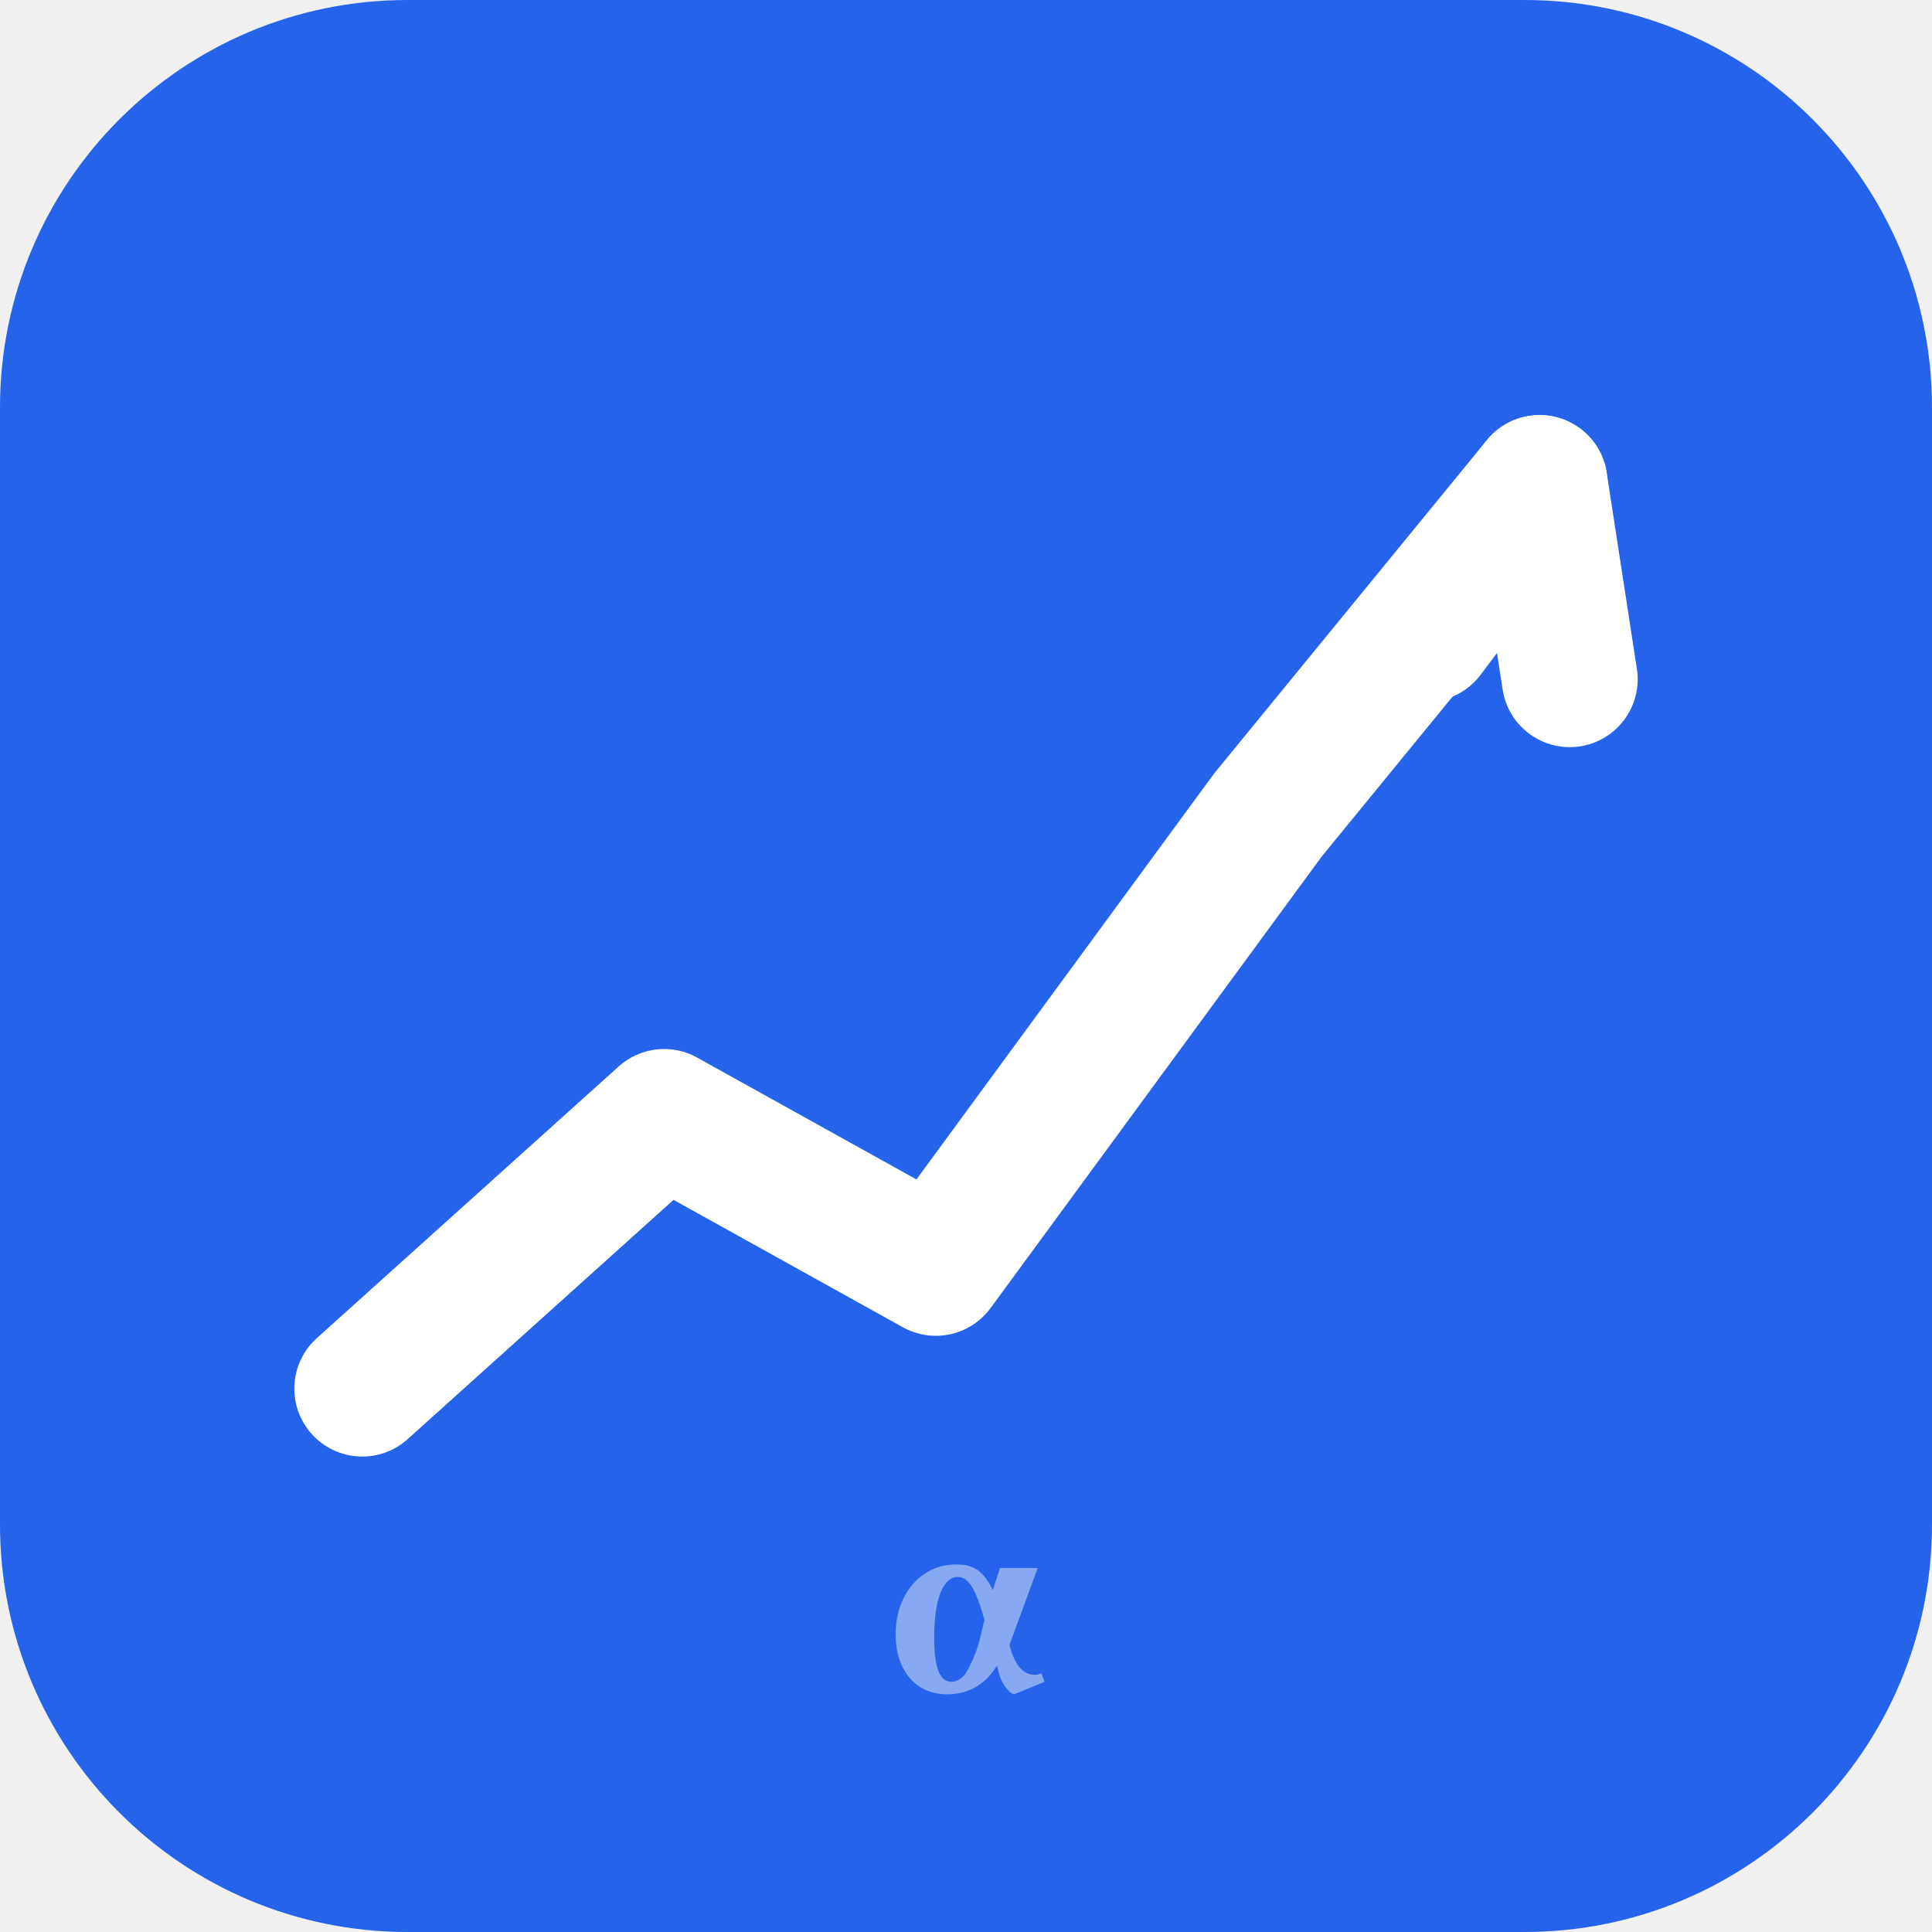
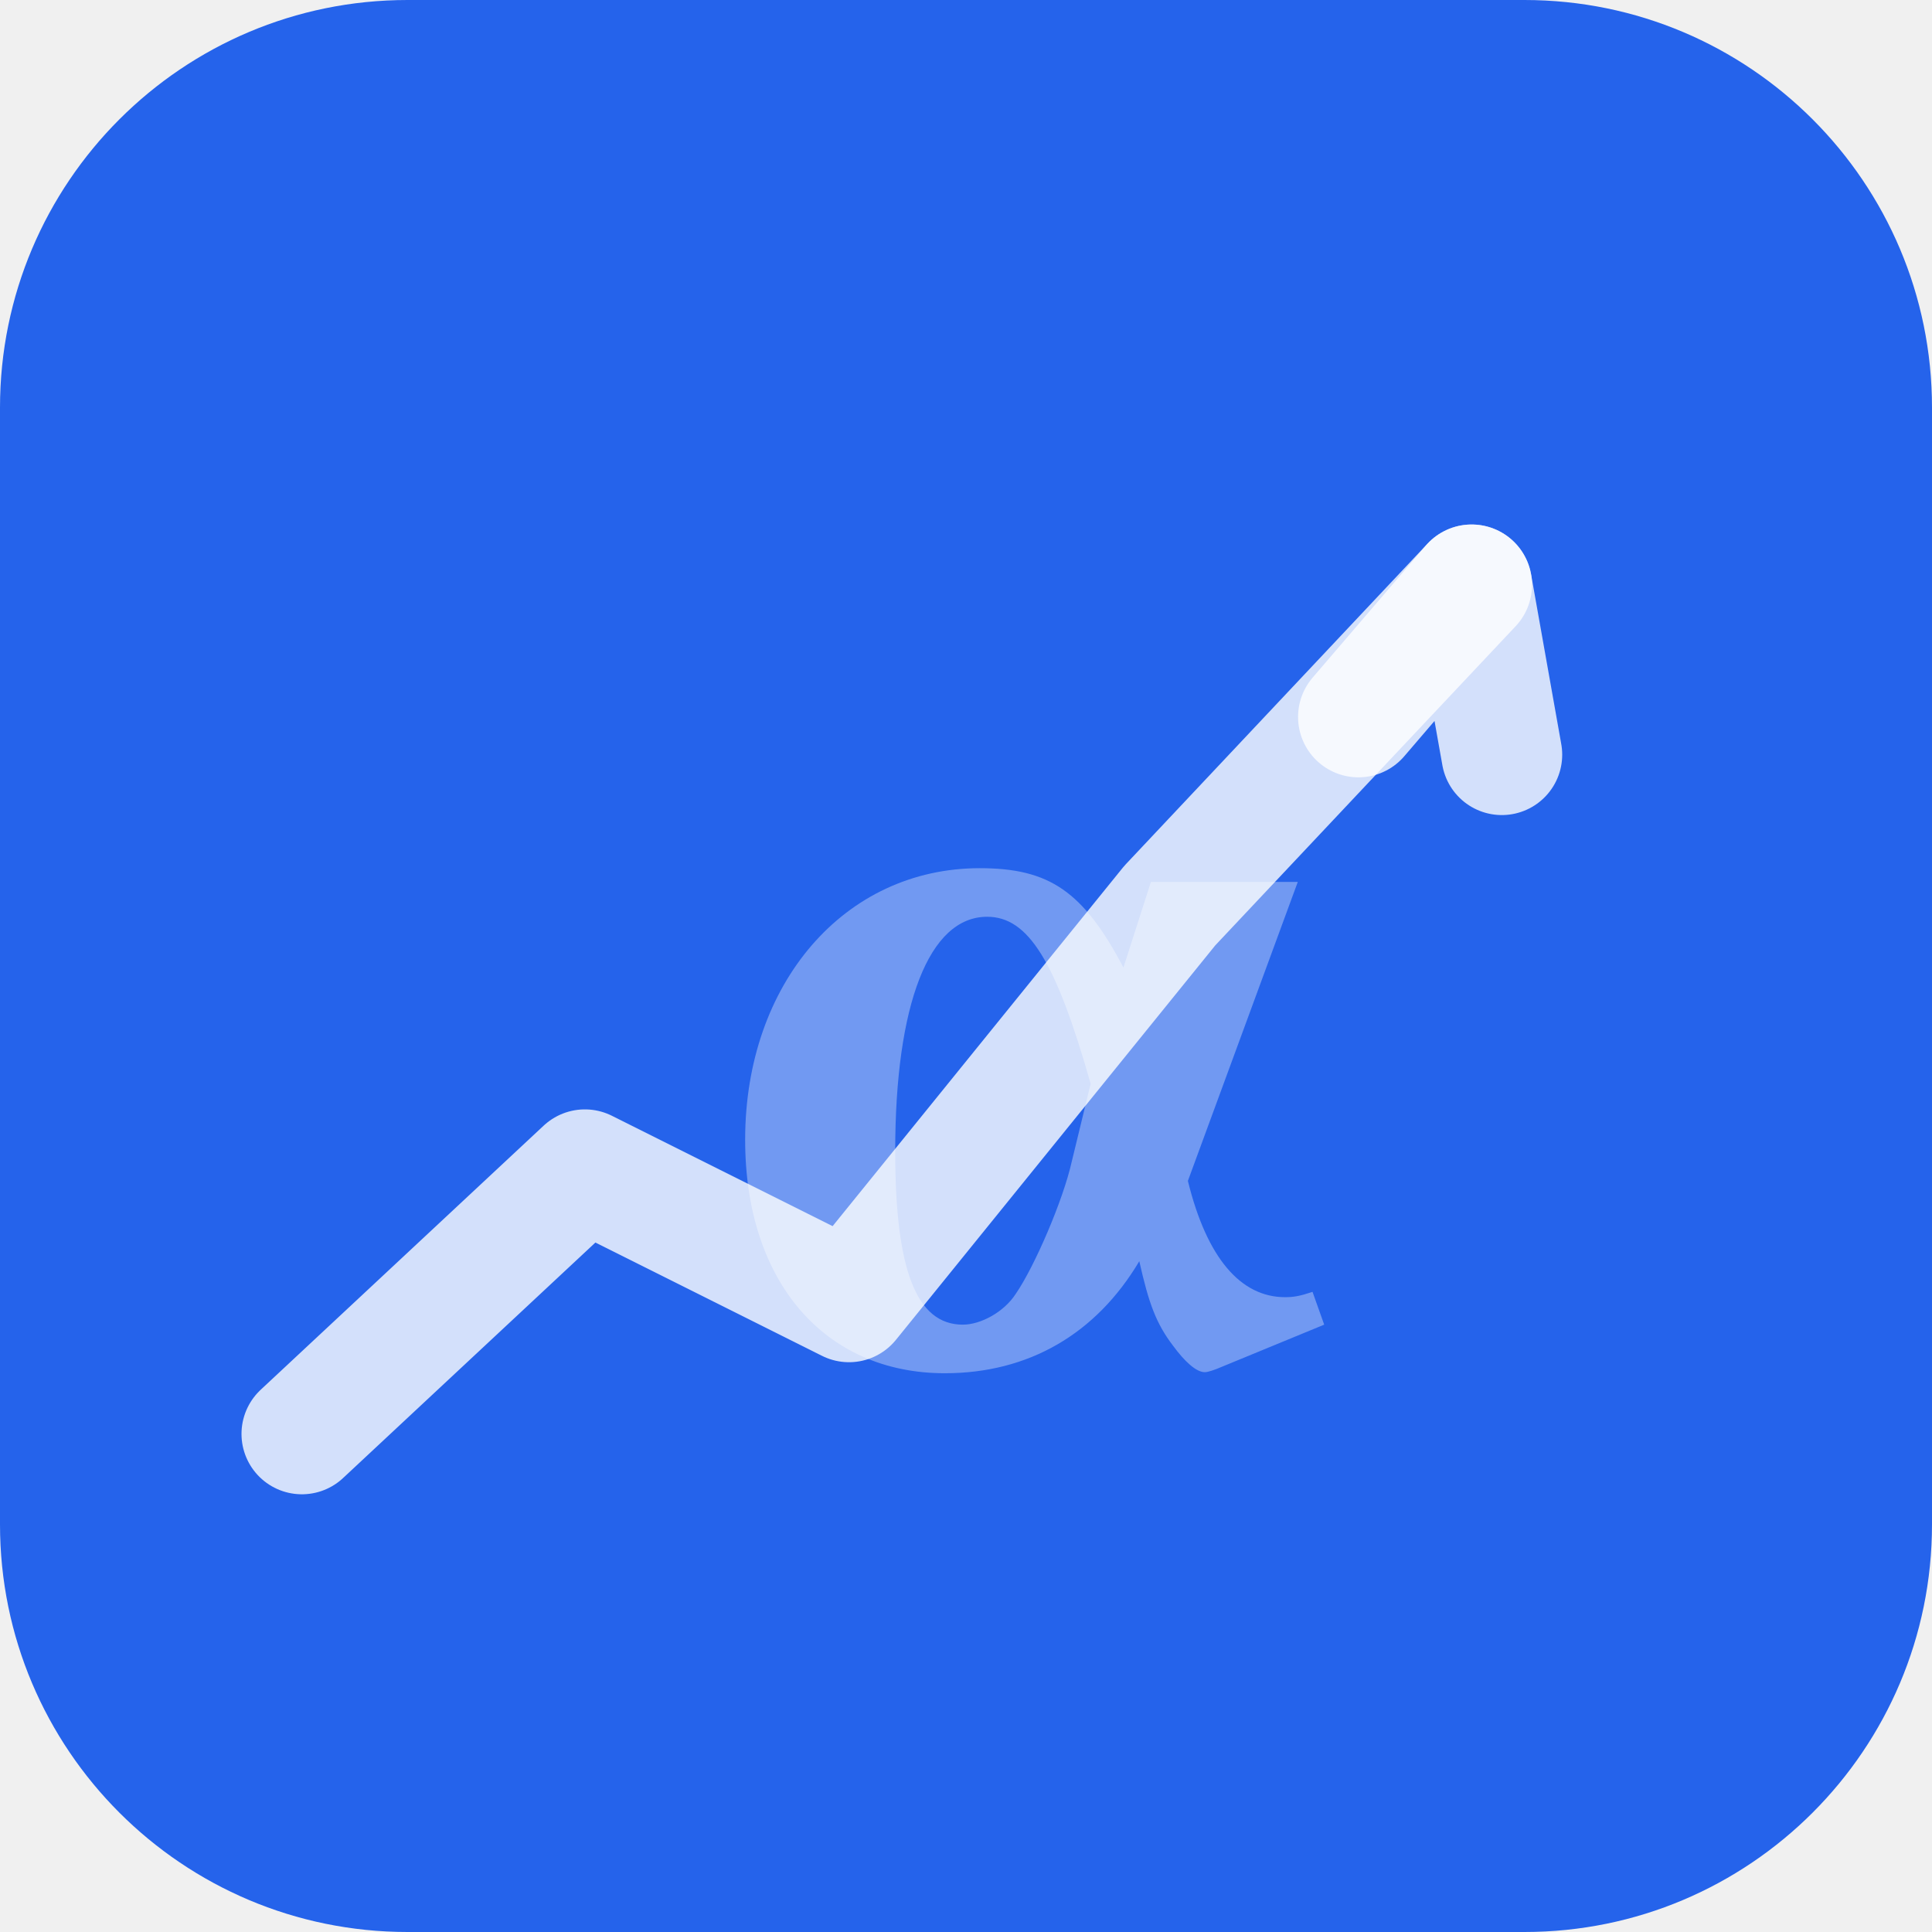
<svg xmlns="http://www.w3.org/2000/svg" viewBox="0 0 512 512">
  <rect width="512" height="512" rx="108" fill="#2563eb" />
-   <polyline points="96,368 176,296 248,336 336,216 408,128" fill="none" stroke="white" stroke-width="36" stroke-linecap="round" stroke-linejoin="round" />
-   <path d="M378,168 L408,128 L416,180" fill="none" stroke="white" stroke-width="36" stroke-linecap="round" stroke-linejoin="round" />
-   <text x="256" y="448" text-anchor="middle" font-family="Georgia,Times,serif" font-size="72" font-weight="bold" fill="white" opacity="0.45">α</text>
+   <polyline points="80,380 155,310 225,345 310,240 390,155" fill="none" stroke="white" stroke-width="32" stroke-linecap="round" stroke-linejoin="round" opacity="0.8" />
+   <path d="M360,190 L390,155 L398,200" fill="none" stroke="white" stroke-width="32" stroke-linecap="round" stroke-linejoin="round" opacity="0.8" />
+   <text x="270" y="360" text-anchor="middle" font-family="Georgia,Times,serif" font-size="280" font-weight="bold" fill="white" opacity="0.35">α</text>
</svg>
